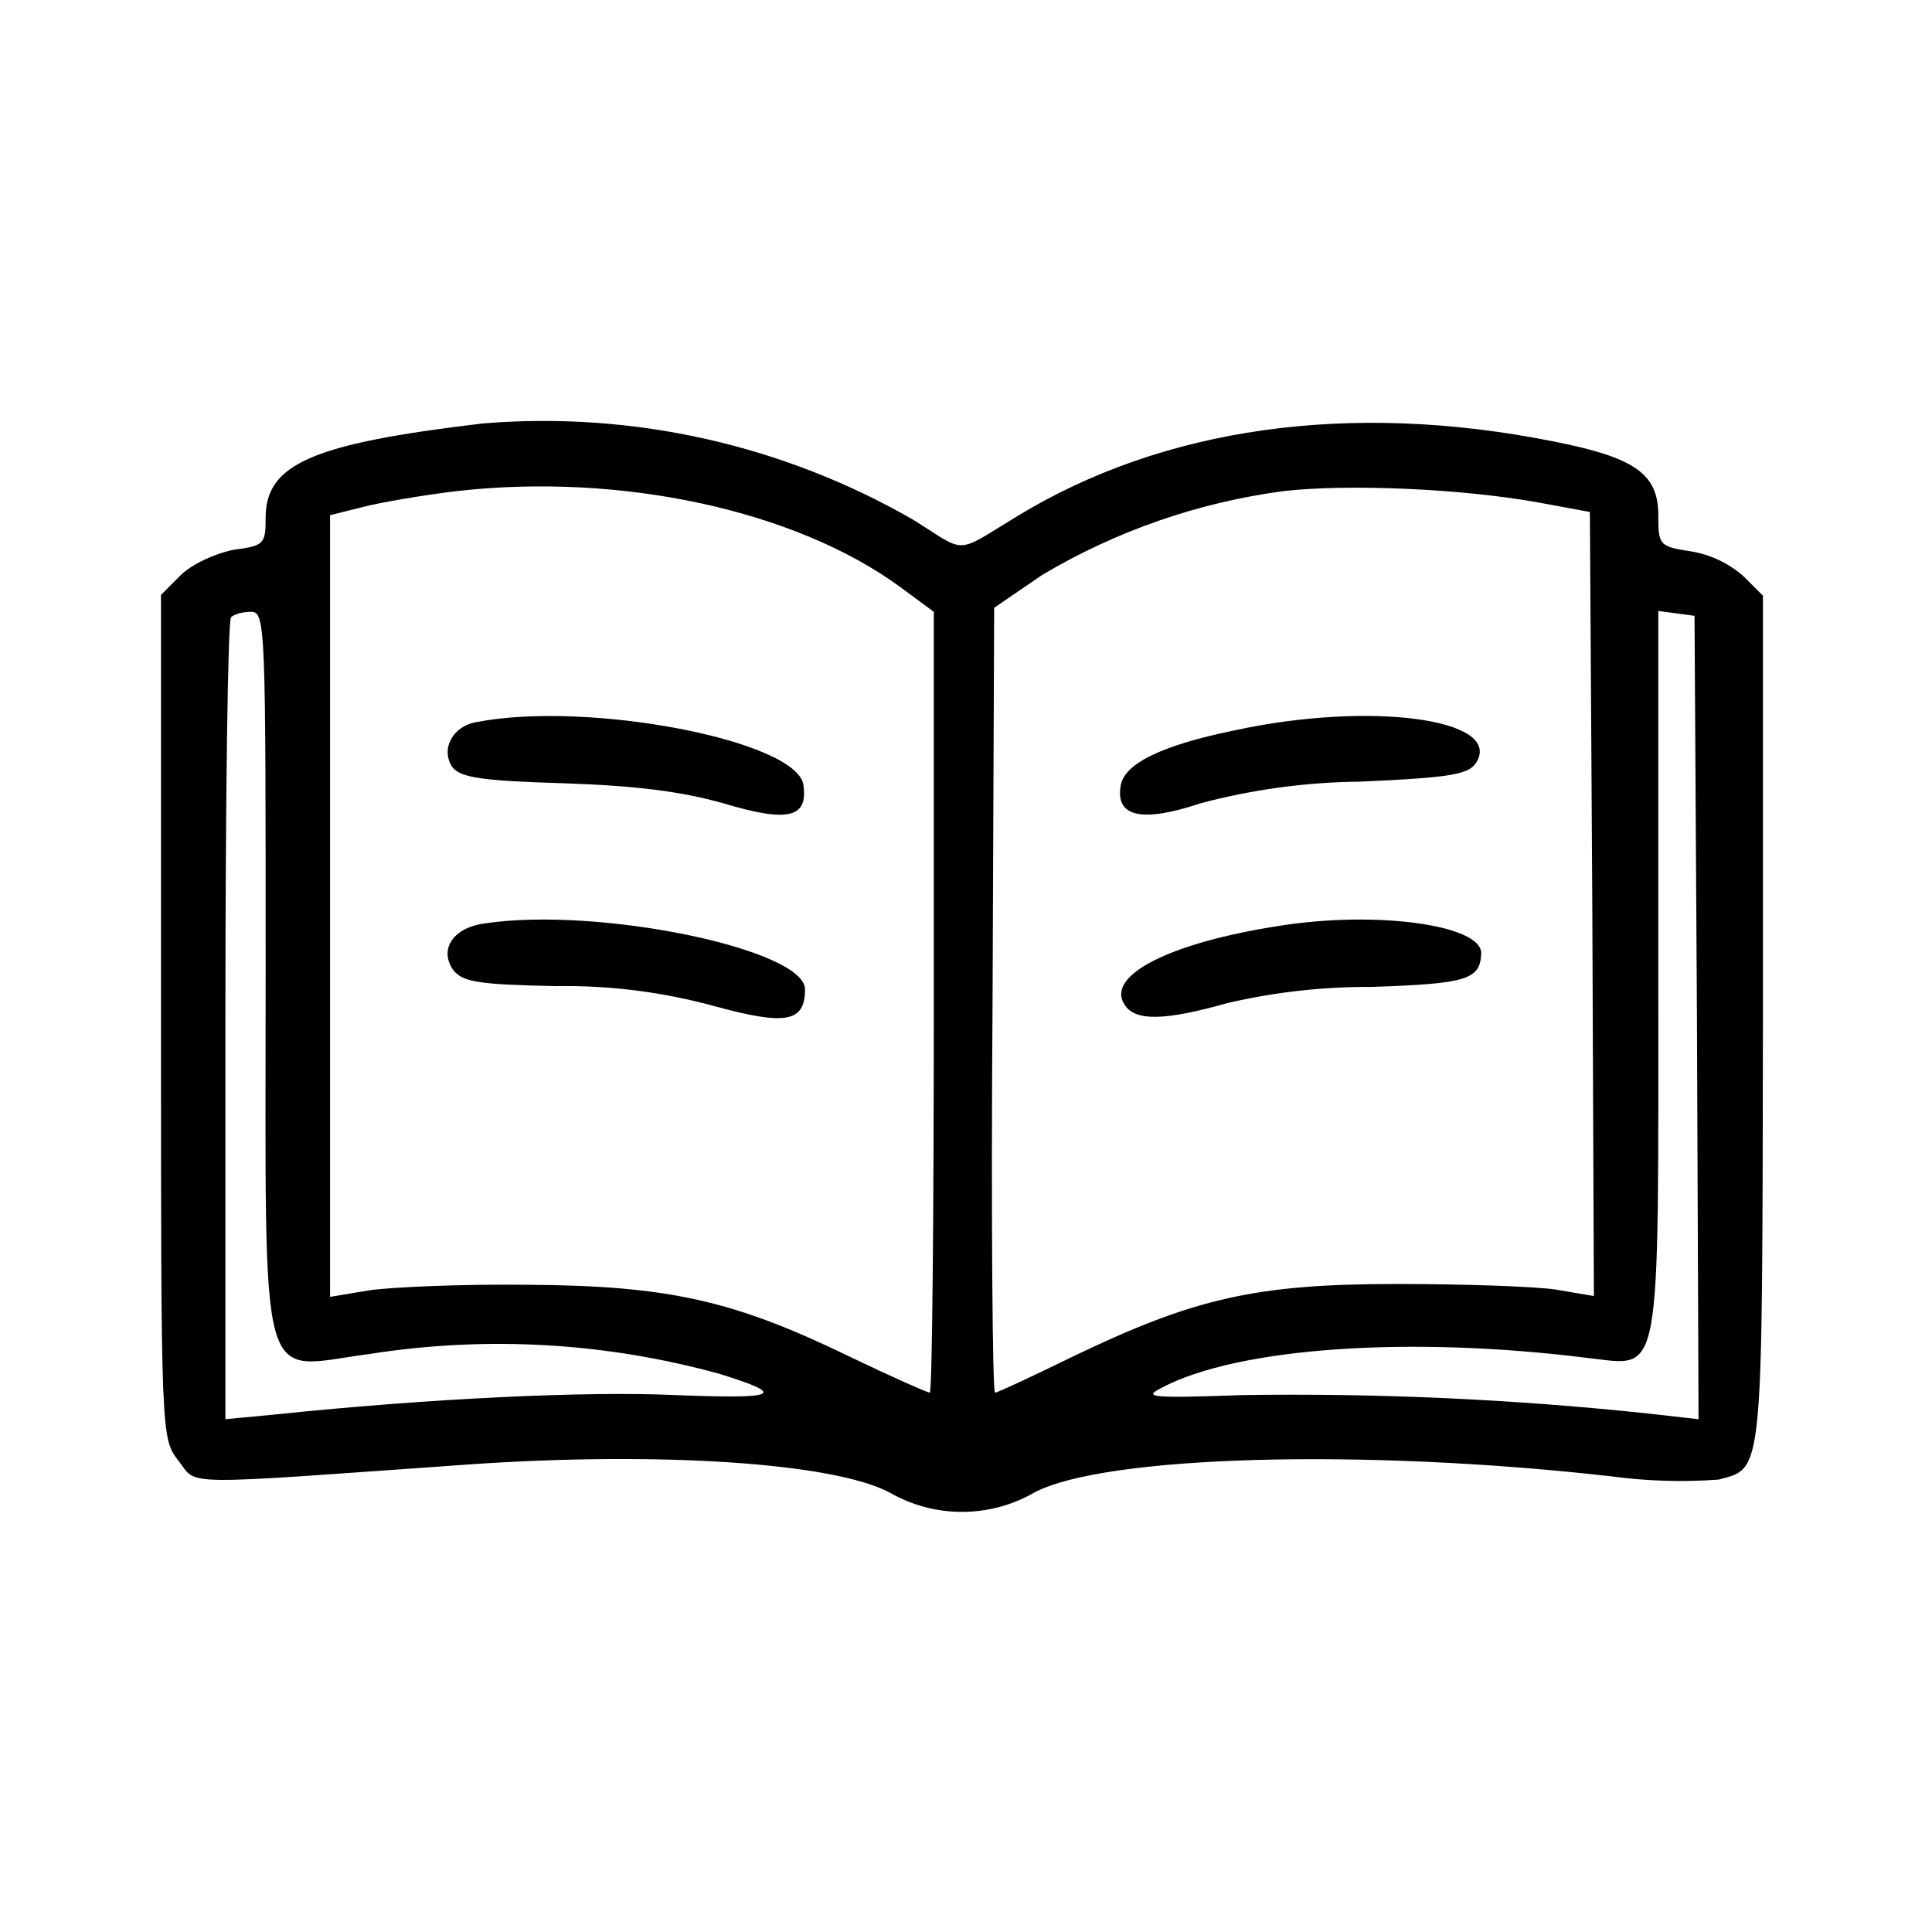
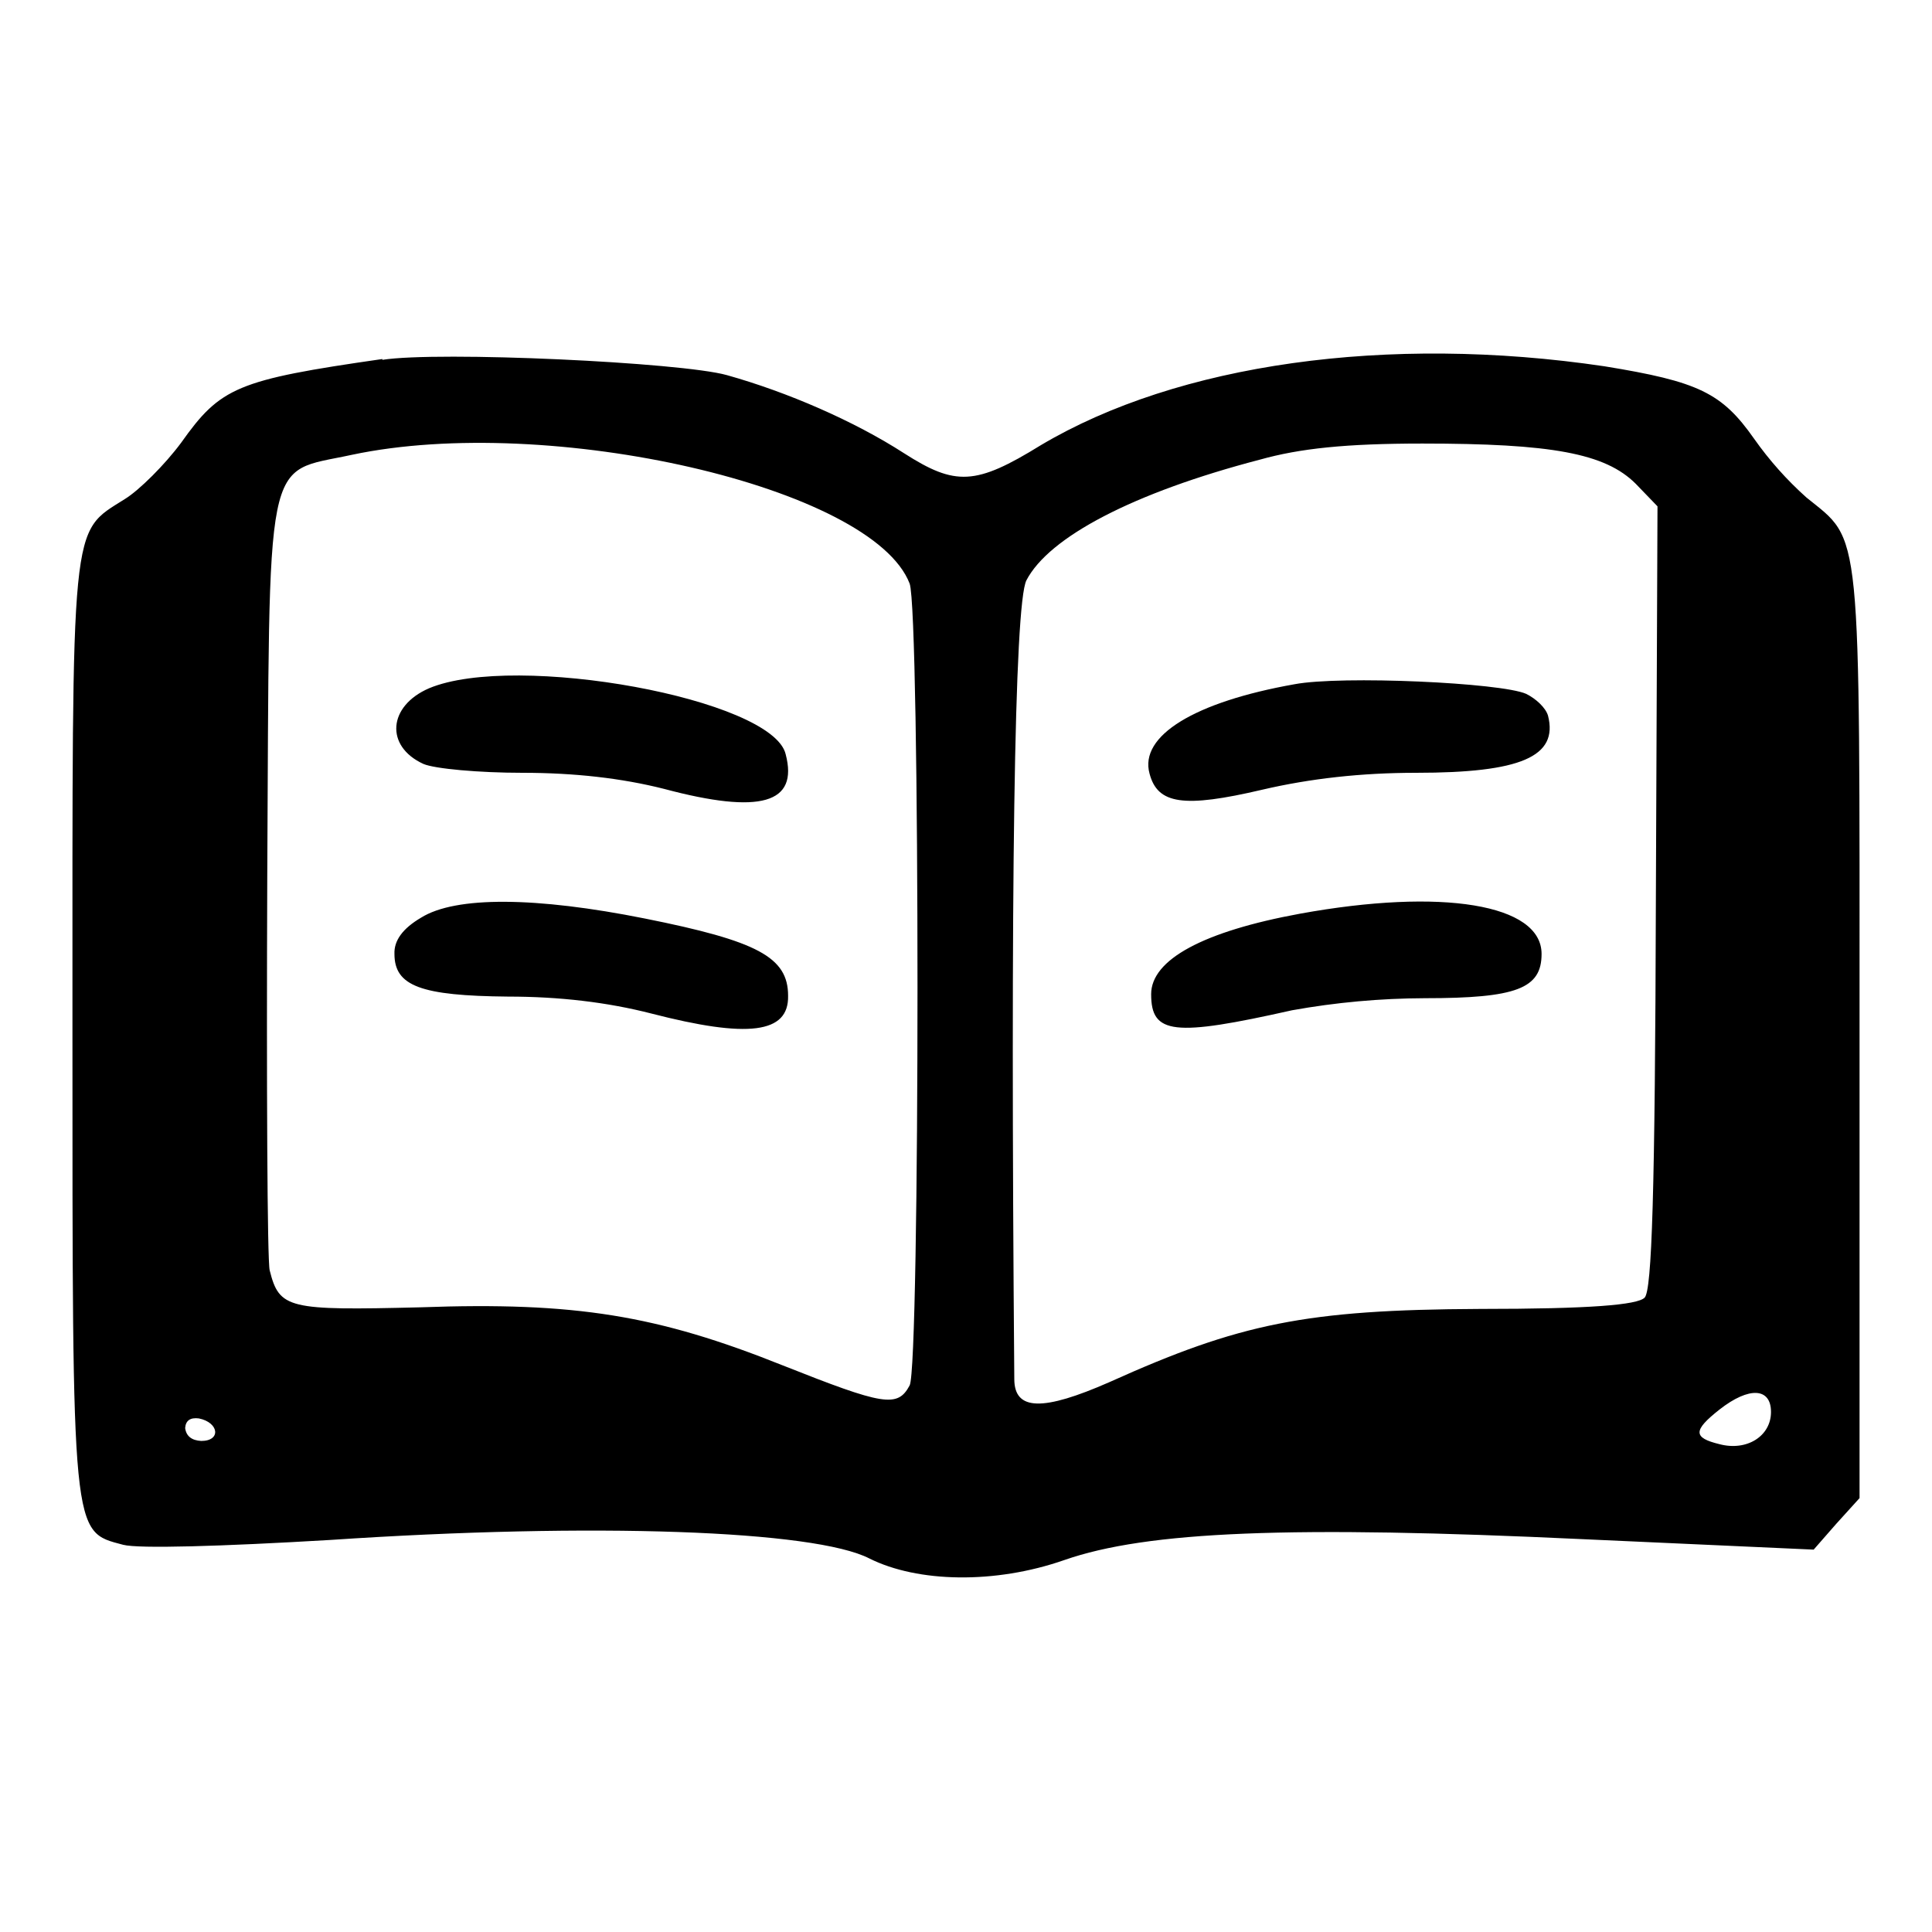
<svg xmlns="http://www.w3.org/2000/svg" fill="currentColor" viewBox="0 0 240 240">
-   <path fill-rule="evenodd" d="M60 52.6c-21.1 2.5-27 5-27 11.7 0 3.3-.2 3.5-4 4-2.4.5-5.2 1.8-6.6 3.2L20 73.9v52.4c0 52.3 0 52.4 2.2 55.2 2.4 3.1-.5 3 36.3.4 23.4-1.6 45-.2 52 3.5a18 18 0 0 0 18 0c8.7-4.6 40.8-5.5 71.7-2a64 64 0 0 0 13.3.4c5.6-1.5 5.4 0 5.5-57.1V74l-2.4-2.4a13 13 0 0 0-6.5-3.1c-4-.6-4.1-.8-4.1-4.5 0-5.2-3-7.2-13.2-9.2-25.2-5-48.3-1.7-66.4 9.3-7.9 4.8-6.2 4.7-12.9.5a92 92 0 0 0-53.5-12M56.8 61c-4.2.5-9.5 1.4-11.8 2l-4 1v97.1l4.8-.8c2.6-.4 11.5-.8 19.7-.7 17.7.1 25.8 2 40.2 9 5 2.4 9.5 4.4 9.8 4.4s.5-21.8.5-48.5V76l-4.2-3.1c-13-9.5-34.6-14.2-55-11.9m102.7 0a79 79 0 0 0-30 10.4l-6 4.1-.2 48.8c-.2 26.8 0 48.7.3 48.7s4.6-2 9.7-4.5c15-7.2 22.6-9 40.2-9 8.3 0 17.1.3 19.8.7l4.7.8-.2-48.7-.3-48.7-6.5-1.2c-9.5-1.7-23.5-2.3-31.5-1.4M28.7 76.7c-.4.3-.7 22.9-.7 50.1v49.5l6.3-.6c19.2-2 38.7-2.9 49.5-2.4 13 .5 14 0 5.7-2.6a103 103 0 0 0-43.6-2.5c-14 1.8-12.9 6.2-12.9-47.4C33 78 33 76 31.2 76c-1 0-2.2.3-2.5.7m177.3 44c0 51.7.5 49-8.7 48-22.2-2.8-43.6-1.3-53 3.7-2.4 1.2-1.3 1.3 10.2.9a418 418 0 0 1 50.3 2.3l6.2.7-.2-50-.3-49.8-2.2-.3-2.3-.3zm-146.8-31c-3 .5-4.5 3.4-3 5.6 1 1.3 3.7 1.7 13.8 2 8.9.3 14.6 1 19.9 2.5 8 2.4 10.5 1.8 9.9-2.3C99 92 73.1 87 59.2 89.7m94.3 1q-13.8 2.8-14.3 7-.9 5.7 9.9 2.1a80 80 0 0 1 19.8-2.7c11.4-.5 13.6-.9 14.5-2.4 3.3-5.4-13.2-7.6-29.9-4m-93.2 24c-4 .5-5.8 3.2-4 5.8 1.2 1.5 3.1 1.8 12.8 2a70 70 0 0 1 19.7 2.5c8.8 2.4 11.2 2 11.2-2.1 0-5-25.7-10.3-39.7-8.2m98.7.3c-13.7 2.1-21.7 6.2-19.3 9.8 1.3 2.1 5 2 12.8-.2a77 77 0 0 1 17.9-2c11.8-.4 13.5-.9 13.6-4.2 0-3.5-13-5.3-25-3.4" />
+   <path fill-rule="evenodd" d="M47.5 44.6c-18.1 2.6-20.1 3.5-25 10.4-2 2.7-5.2 5.9-7 7C8.7 66.3 9 63.9 9 127.6s-.1 62.6 6.3 64.3c1.9.5 12.2.2 25.7-.6 32.8-2.2 60.2-1.2 67 2.3 6 3 15.6 3.2 24.2.2 10.3-3.6 28.2-4.3 64.4-2.6l28.7 1.3 2.8-3.2 2.9-3.2v-57.8c0-63.9.3-60.9-6.6-66.5a43 43 0 0 1-6.5-7.3c-4-5.7-6.9-7.1-18.6-9-27-4-53-.3-70 9.8-8.1 5-10.6 5.1-17 1-6.2-4-14.5-7.6-22-9.7-5.7-1.6-35.8-3-42.8-1.9m-3.8 11.8c-11 2.4-10.2-1.4-10.5 52.4-.1 25.7 0 47.7.3 48.9 1.2 4.8 2.3 5 18.7 4.6 19.3-.7 29.5 1 45 7.2 12.6 5 14.3 5.3 15.8 2.5 1.3-2.4 1.3-96.1 0-99.6-4.6-12-44.8-21.2-69.3-16m112.8.6c-15.7 4.1-26.2 9.6-29 15-1.5 3-2 38.4-1.5 99.2 0 4 3.6 4 11.8.4 16.2-7.3 24.4-9 46-9.1 13.8 0 19.6-.5 20.5-1.4s1.3-12.8 1.4-49.8l.2-48.5-2.7-2.8c-3.8-3.8-10.5-5-26.5-5-9.5 0-15.2.6-20.2 2M53.3 85.5c-5.1 2.2-5.5 7.2-.7 9.4 1.4.6 6.9 1.1 12.3 1.1q9.7 0 17.6 2c12 3.2 16.7 1.8 15.1-4.3C96 86.8 64 81 53.3 85.5m107.5-.5c-12.4 2.2-19.3 6.4-18 11.1 1 3.8 4.2 4.3 14 2q9-2.1 19.1-2.1c13 0 17.7-2 16.4-7.1-.3-1-1.5-2.1-2.7-2.7-3.1-1.4-23-2.3-28.8-1.2M52.3 114q-3.4 2-3.3 4.5c0 4 3.3 5.2 14.1 5.3q9.6 0 17.8 2.1c12 3.1 17.1 2.5 17-2.2 0-4.8-3.8-6.8-17.8-9.6-13.5-2.7-23.5-2.8-27.8-.1m109.2-.5c-12 2.2-18.5 5.7-18.5 10 0 5 2.8 5.3 17.5 2A95 95 0 0 1 177 124c11.4 0 14.5-1.2 14.5-5.5 0-6.2-12.4-8.2-30-5m52.1 61.6c-3.3 2.6-3.3 3.5 0 4.3 3.4.9 6.4-1 6.4-4s-2.7-3.2-6.4-.3M23 177.4q.2 1.5 2 1.6c2.5 0 2.2-2.3-.3-2.8q-1.6-.2-1.7 1.2" />
</svg>
